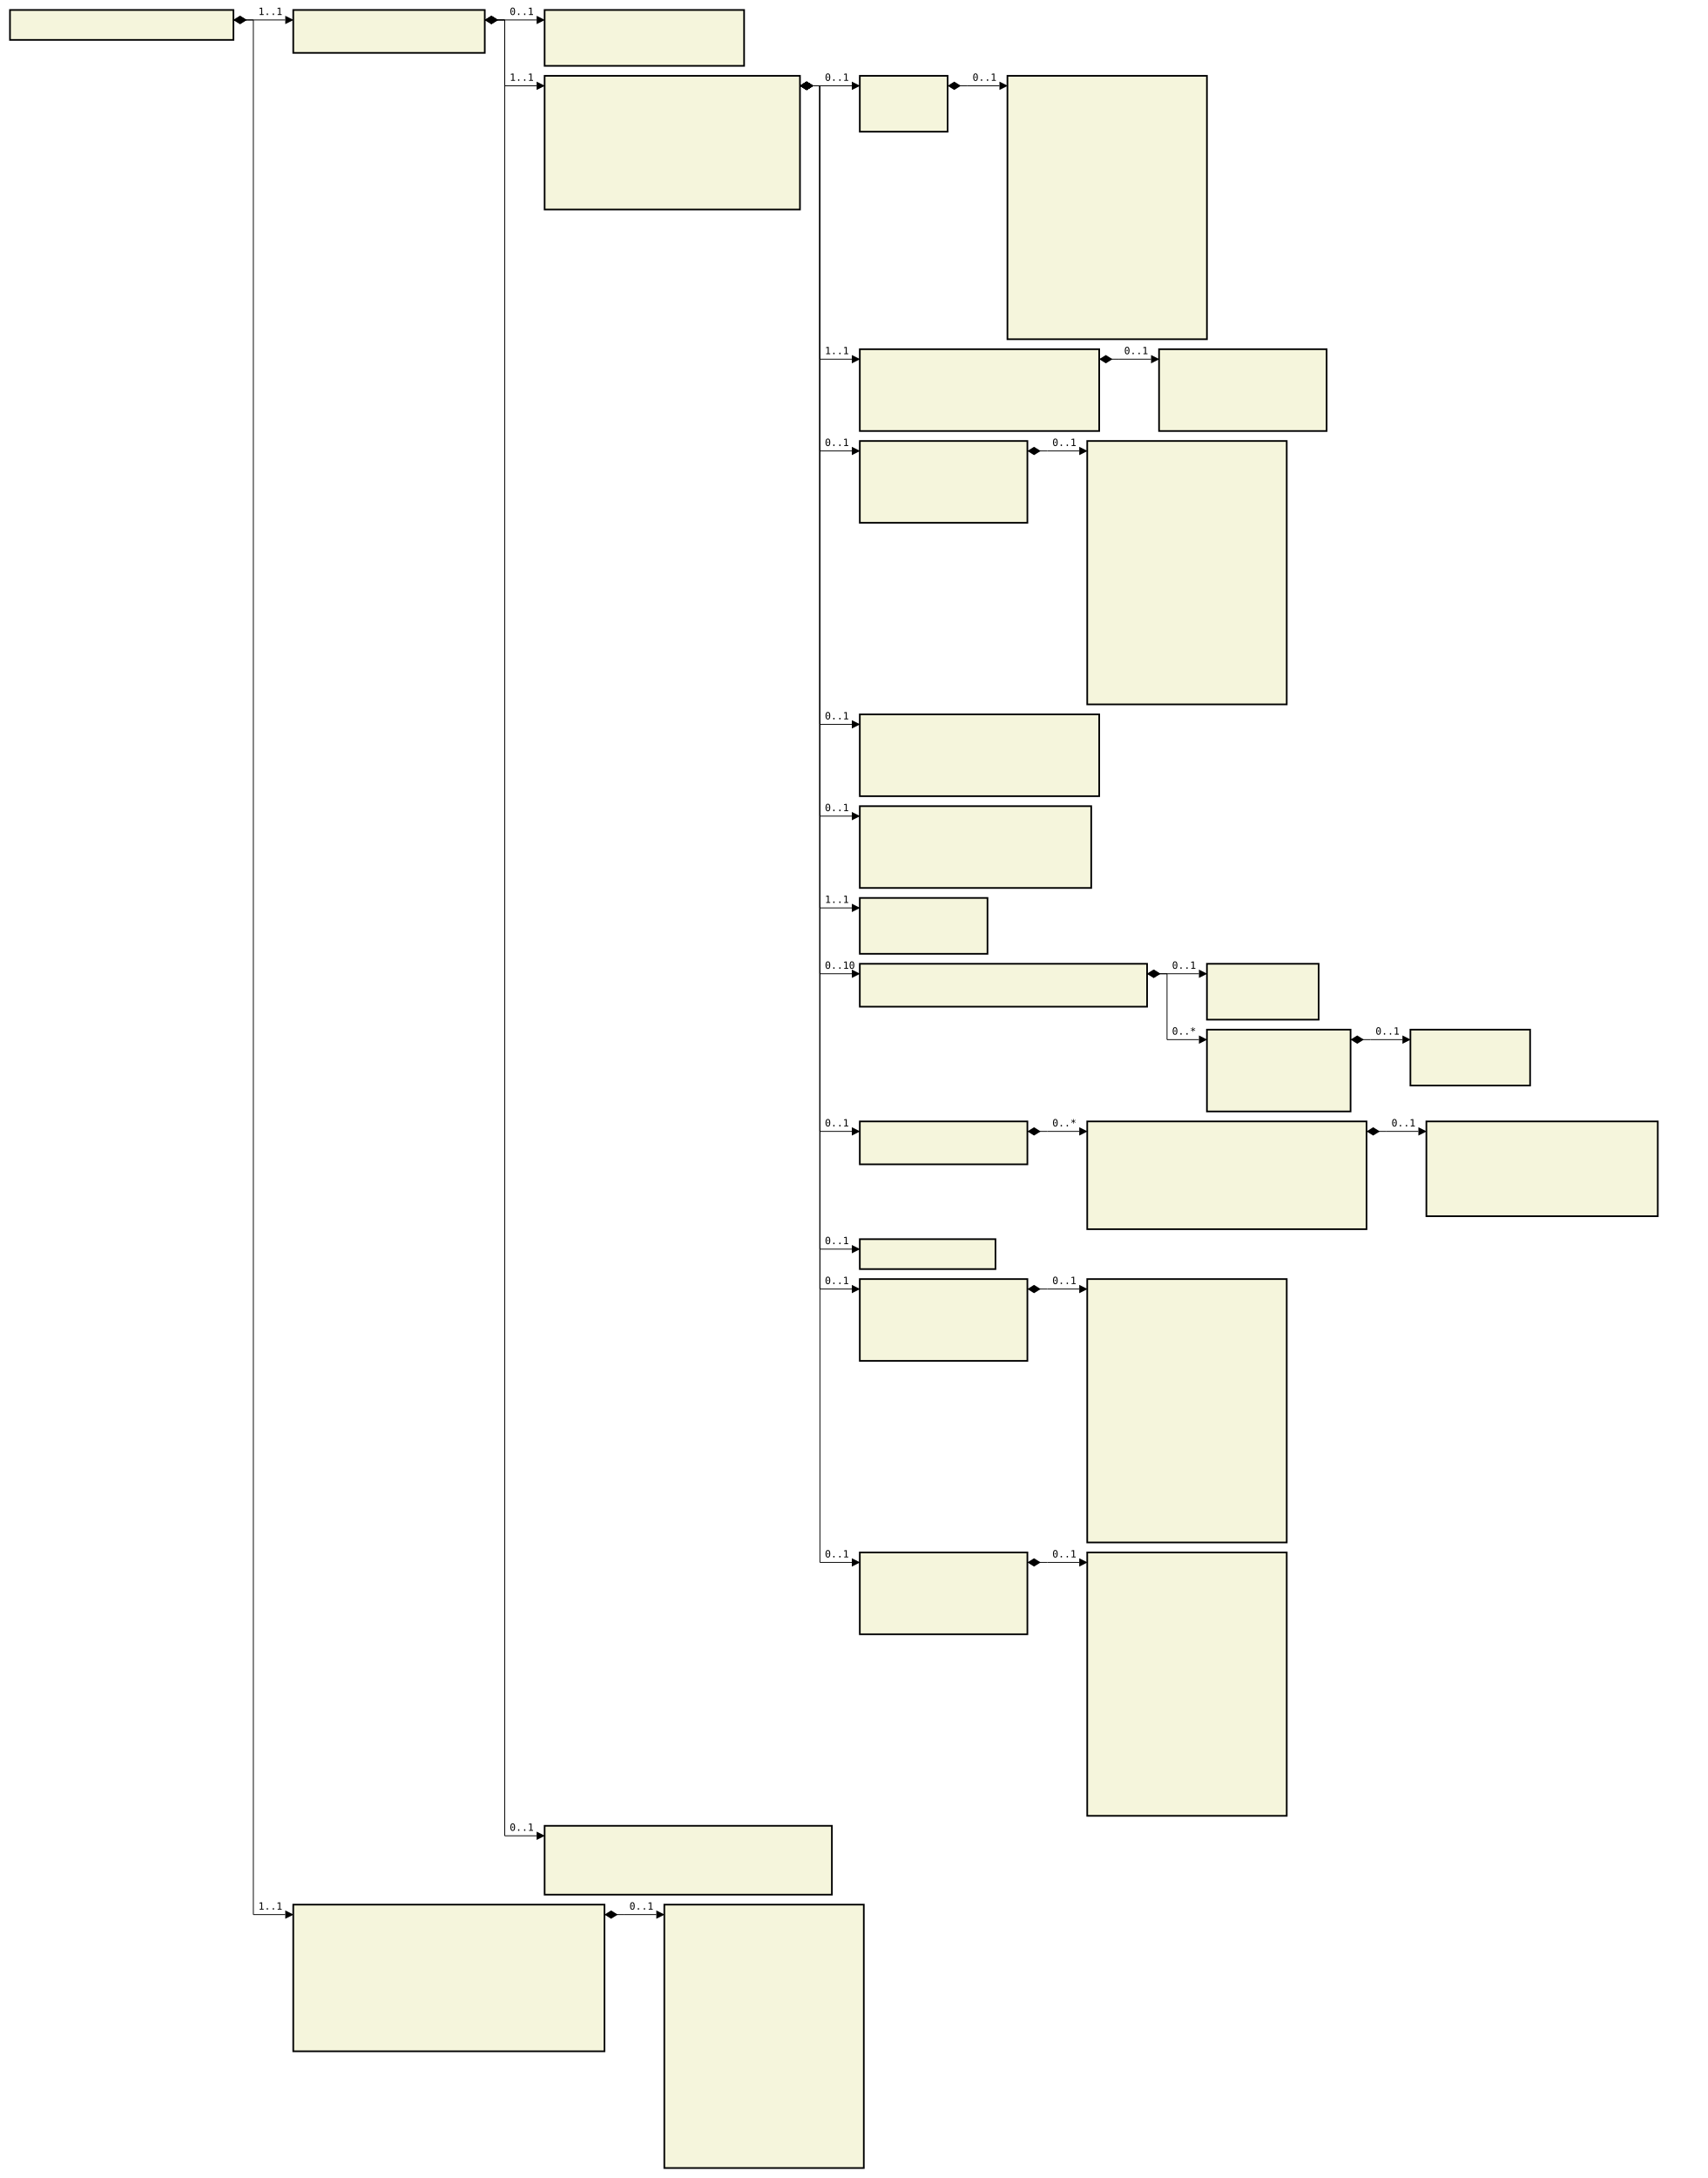
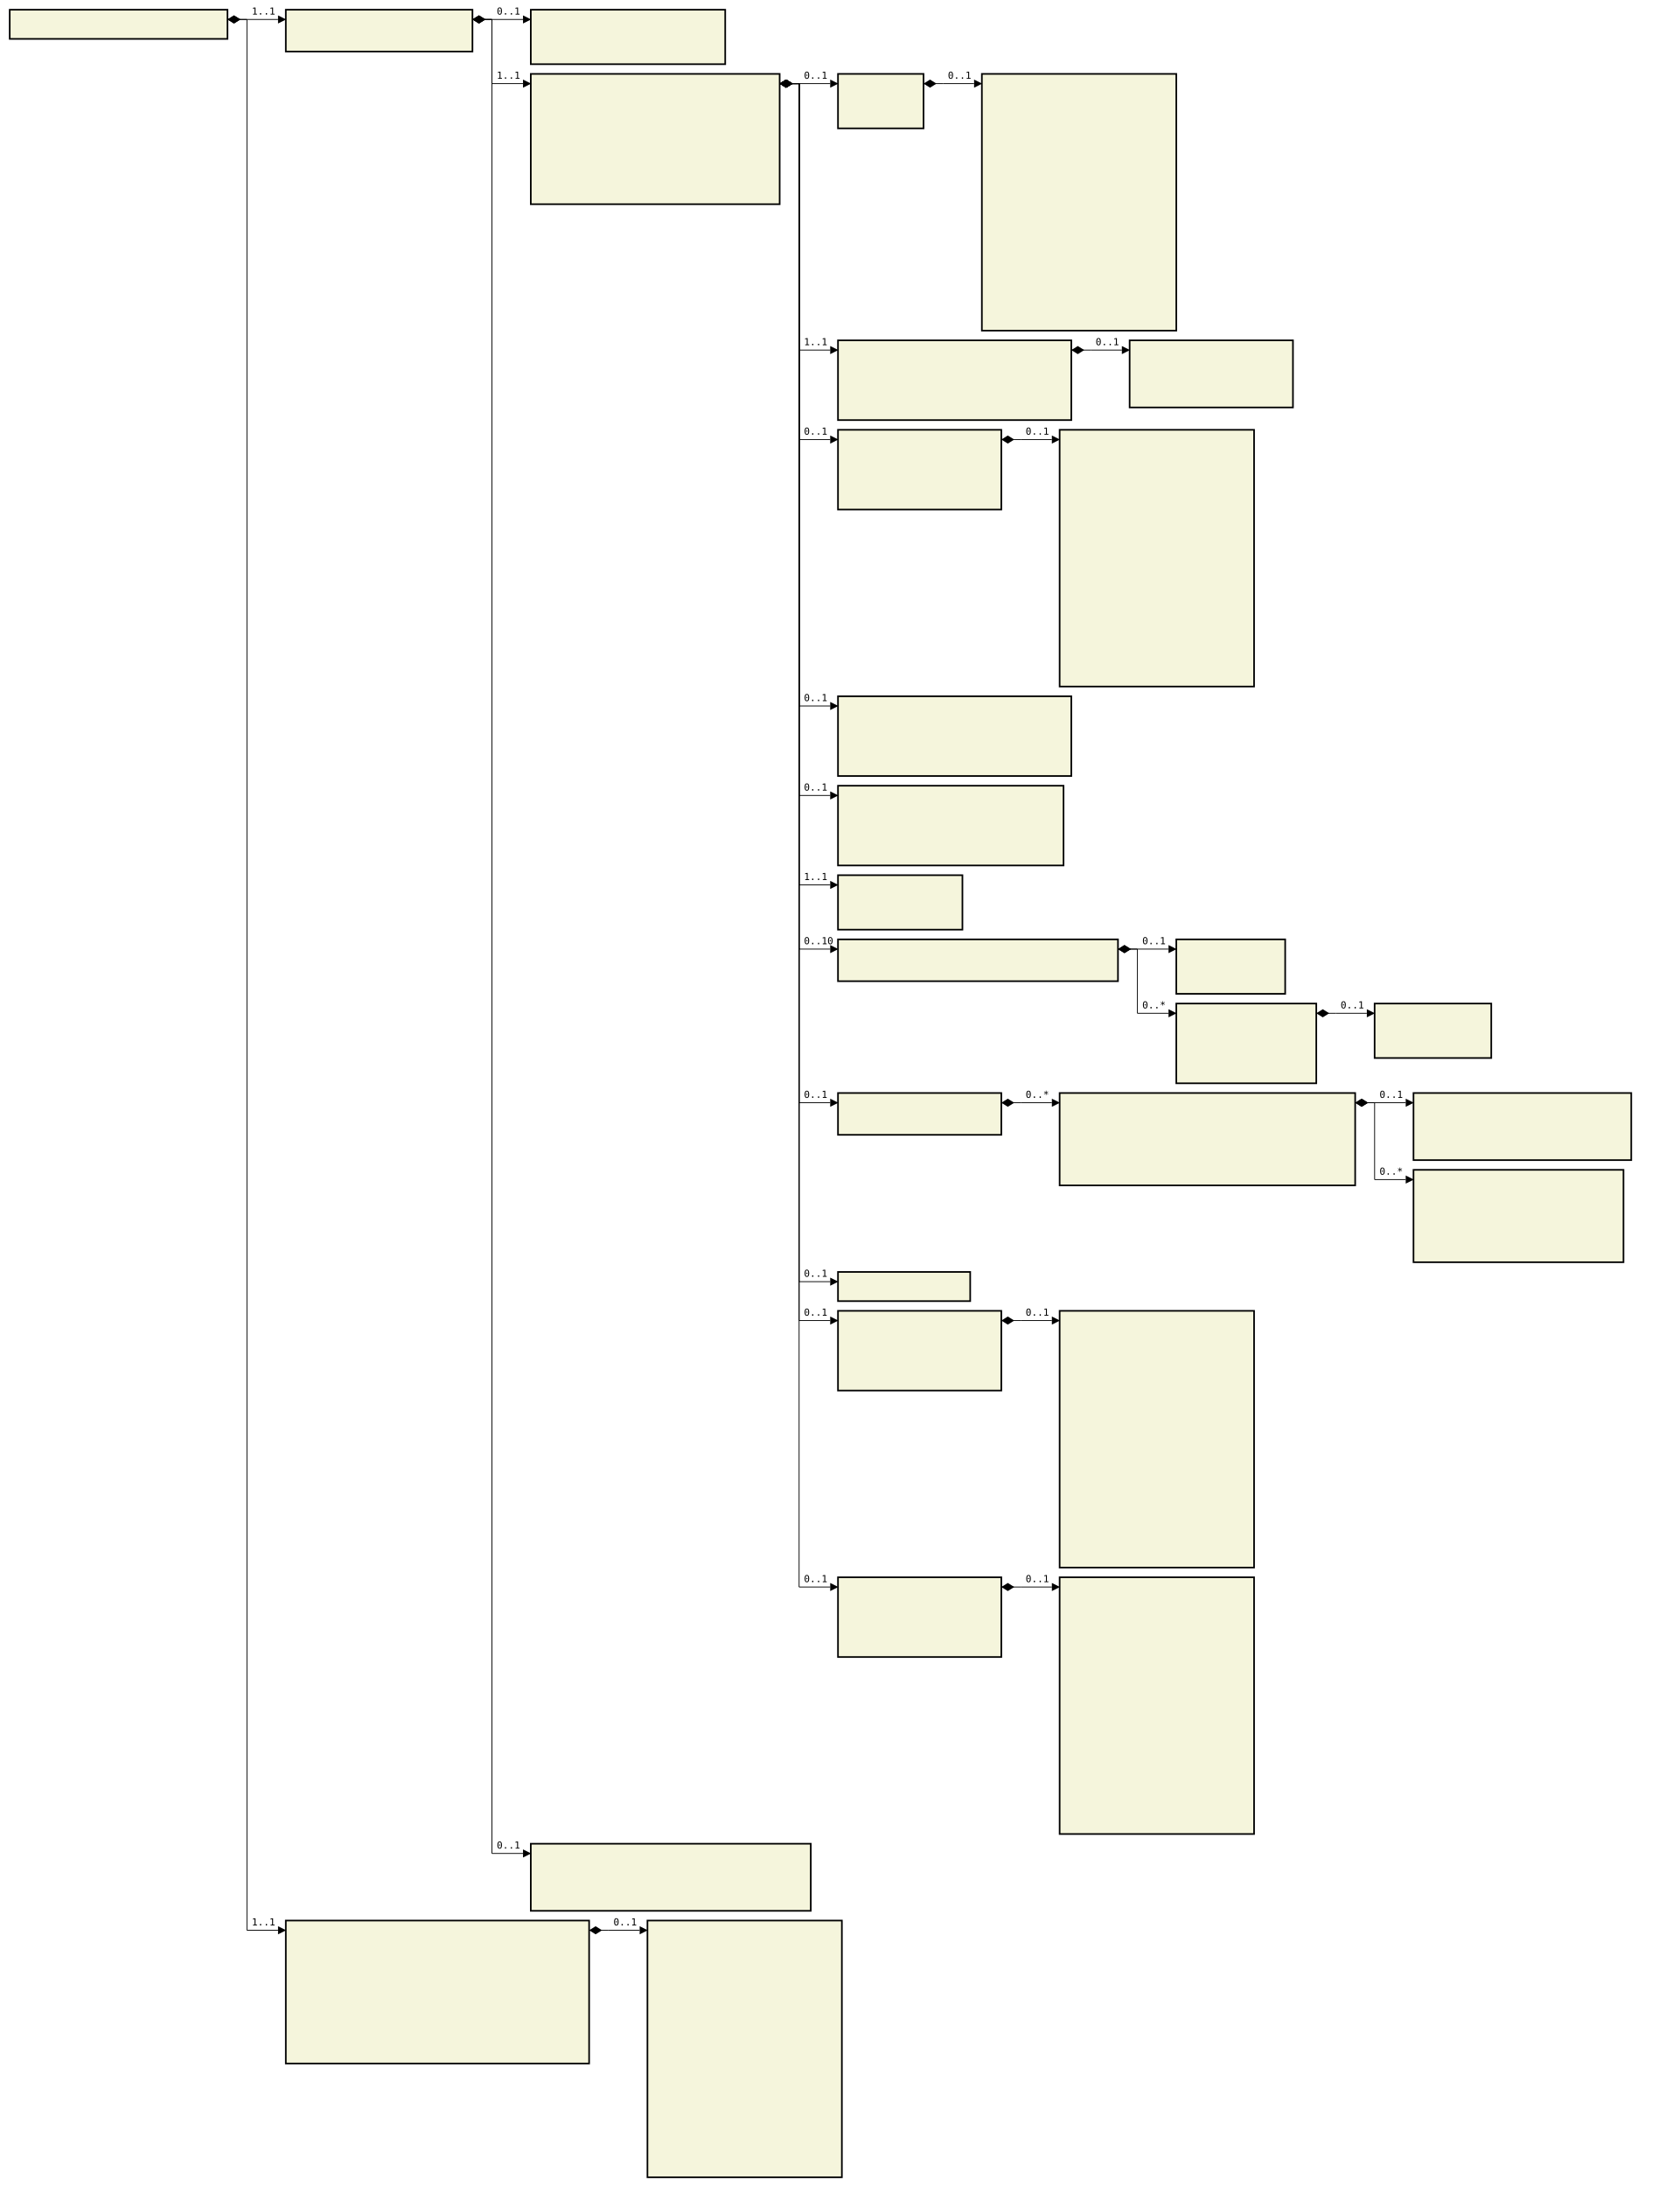
- <svg xmlns="http://www.w3.org/2000/svg" font-family="monospace" width="171.2em" height="218.3em" style="background-color:white">
+ <svg xmlns="http://www.w3.org/2000/svg" font-family="monospace" width="172.8em" height="224.9em" style="background-color:white">
  <defs>
    <marker id="Triangle" viewBox="0 0 10 10" refX="0" refY="5" markerUnits="strokeWidth" markerWidth="15" markerHeight="10" orient="auto">
      <path d="M 0 0 L 10 5 L 0 10 z" />
    </marker>
    <marker id="Diamond" viewBox="0 0 16 10" refX="0" refY="5" markerUnits="strokeWidth" markerWidth="20" markerHeight="10" orient="auto">
      <path d="M 0 5 L 8 10 L 16 5 L 8 0 z" />
    </marker>
  </defs>
  <rect x="1em" y="1em" width="22.4em" height="3em" fill="beige" stroke="black" stroke-width="2" />
  <text style="font-weight:bold" text-anchor="middle" x="12.2em" y="2.3em" fill="black">
</text>
  <rect x="29.4em" y="1em" width="19.2em" height="4.3em" fill="beige" stroke="black" stroke-width="2" />
  <text style="font-weight:bold" text-anchor="middle" x="39em" y="2.3em" fill="black">
</text>
  <text x="30.4em" y="4.3em" fill="darkslateblue">
</text>
  <rect x="54.6em" y="1em" width="20em" height="5.6em" fill="beige" stroke="black" stroke-width="2" />
  <text style="font-weight:bold" text-anchor="middle" x="64.6em" y="2.3em" fill="black">
</text>
  <text x="55.6em" y="4.3em" fill="darkslateblue">
</text>
  <text x="55.6em" y="5.6em" fill="darkslateblue">
</text>
  <rect x="54.6em" y="7.6em" width="25.6em" height="13.4em" fill="beige" stroke="black" stroke-width="2" />
  <text style="font-weight:bold" text-anchor="middle" x="67.4em" y="8.9em" fill="black">
</text>
  <text x="55.6em" y="10.9em" fill="darkslateblue">
</text>
  <text x="55.6em" y="12.2em" fill="darkslateblue">
</text>
  <text x="55.6em" y="13.5em" fill="darkslateblue">
</text>
  <text x="55.6em" y="14.8em" fill="darkslateblue">
</text>
  <text x="55.6em" y="16.1em" fill="darkslateblue">
</text>
  <text x="55.6em" y="17.4em" fill="darkslateblue">
</text>
  <text x="55.6em" y="18.7em" fill="darkslateblue">
</text>
  <text x="55.6em" y="20em" fill="darkslateblue">
</text>
  <rect x="86.2em" y="7.6em" width="8.8em" height="5.6em" fill="beige" stroke="black" stroke-width="2" />
  <text style="font-weight:bold" text-anchor="middle" x="90.6em" y="8.9em" fill="black">
</text>
  <text x="87.2em" y="10.9em" fill="darkslateblue">
</text>
  <text x="87.2em" y="12.2em" fill="darkslateblue">
</text>
  <rect x="101em" y="7.6em" width="20em" height="26.4em" fill="beige" stroke="black" stroke-width="2" />
  <text style="font-weight:bold" text-anchor="middle" x="111em" y="8.9em" fill="black">
</text>
  <text x="102em" y="10.9em" fill="darkslateblue">
</text>
  <text x="102em" y="12.2em" fill="darkslateblue">
</text>
  <text x="102em" y="13.5em" fill="darkslateblue">
</text>
  <text x="102em" y="14.8em" fill="darkslateblue">
</text>
  <text x="102em" y="16.1em" fill="darkslateblue">
</text>
  <text x="102em" y="17.4em" fill="darkslateblue">
</text>
  <text x="102em" y="18.7em" fill="darkslateblue">
</text>
  <text x="102em" y="20em" fill="darkslateblue">
</text>
  <text x="102em" y="21.3em" fill="darkslateblue">
</text>
  <text x="102em" y="22.6em" fill="darkslateblue">
</text>
  <text x="102em" y="23.9em" fill="darkslateblue">
</text>
  <text x="102em" y="25.2em" fill="darkslateblue">
</text>
  <text x="102em" y="26.5em" fill="darkslateblue">
</text>
  <text x="102em" y="27.8em" fill="darkslateblue">
</text>
  <text x="102em" y="29.1em" fill="darkslateblue">
</text>
  <text x="102em" y="30.4em" fill="darkslateblue">
</text>
  <text x="102em" y="31.7em" fill="darkslateblue">
</text>
  <text x="102em" y="33em" fill="darkslateblue">
</text>
  <rect x="86.2em" y="35em" width="24em" height="8.2em" fill="beige" stroke="black" stroke-width="2" />
  <text style="font-weight:bold" text-anchor="middle" x="98.2em" y="36.3em" fill="black">
</text>
  <text x="87.2em" y="38.3em" fill="darkslateblue">
</text>
  <text x="87.2em" y="39.6em" fill="darkslateblue">
</text>
  <text x="87.2em" y="40.9em" fill="darkslateblue">
</text>
  <text x="87.2em" y="42.2em" fill="darkslateblue">
</text>
-   <rect x="116.2em" y="35em" width="16.8em" height="8.2em" fill="beige" stroke="black" stroke-width="2" />
+   <rect x="116.2em" y="35em" width="16.8em" height="6.9em" fill="beige" stroke="black" stroke-width="2" />
  <text style="font-weight:bold" text-anchor="middle" x="124.6em" y="36.3em" fill="black">
</text>
  <text x="117.2em" y="38.3em" fill="darkslateblue">
</text>
  <text x="117.2em" y="39.6em" fill="darkslateblue">
</text>
  <text x="117.2em" y="40.9em" fill="darkslateblue">
- </text>
-   <text x="117.2em" y="42.2em" fill="darkslateblue">
</text>
  <rect x="86.2em" y="44.2em" width="16.8em" height="8.2em" fill="beige" stroke="black" stroke-width="2" />
  <text style="font-weight:bold" text-anchor="middle" x="94.6em" y="45.5em" fill="black">
</text>
  <text x="87.2em" y="47.5em" fill="darkslateblue">
</text>
  <text x="87.2em" y="48.8em" fill="darkslateblue">
</text>
  <text x="87.2em" y="50.1em" fill="darkslateblue">
</text>
  <text x="87.2em" y="51.4em" fill="darkslateblue">
</text>
  <rect x="109em" y="44.2em" width="20em" height="26.4em" fill="beige" stroke="black" stroke-width="2" />
  <text style="font-weight:bold" text-anchor="middle" x="119em" y="45.5em" fill="black">
</text>
  <text x="110em" y="47.5em" fill="darkslateblue">
</text>
  <text x="110em" y="48.8em" fill="darkslateblue">
</text>
  <text x="110em" y="50.1em" fill="darkslateblue">
</text>
  <text x="110em" y="51.4em" fill="darkslateblue">
</text>
  <text x="110em" y="52.7em" fill="darkslateblue">
</text>
  <text x="110em" y="54em" fill="darkslateblue">
</text>
  <text x="110em" y="55.3em" fill="darkslateblue">
</text>
  <text x="110em" y="56.6em" fill="darkslateblue">
</text>
  <text x="110em" y="57.9em" fill="darkslateblue">
</text>
  <text x="110em" y="59.2em" fill="darkslateblue">
</text>
  <text x="110em" y="60.5em" fill="darkslateblue">
</text>
  <text x="110em" y="61.8em" fill="darkslateblue">
</text>
  <text x="110em" y="63.1em" fill="darkslateblue">
</text>
  <text x="110em" y="64.4em" fill="darkslateblue">
</text>
  <text x="110em" y="65.7em" fill="darkslateblue">
</text>
  <text x="110em" y="67em" fill="darkslateblue">
</text>
  <text x="110em" y="68.3em" fill="darkslateblue">
</text>
  <text x="110em" y="69.6em" fill="darkslateblue">
</text>
  <rect x="86.2em" y="71.6em" width="24em" height="8.2em" fill="beige" stroke="black" stroke-width="2" />
  <text style="font-weight:bold" text-anchor="middle" x="98.2em" y="72.9em" fill="black">
</text>
  <text x="87.2em" y="74.9em" fill="darkslateblue">
</text>
  <text x="87.2em" y="76.2em" fill="darkslateblue">
</text>
  <text x="87.2em" y="77.5em" fill="darkslateblue">
</text>
  <text x="87.2em" y="78.8em" fill="darkslateblue">
</text>
  <rect x="86.2em" y="80.8em" width="23.2em" height="8.2em" fill="beige" stroke="black" stroke-width="2" />
  <text style="font-weight:bold" text-anchor="middle" x="97.8em" y="82.1em" fill="black">
</text>
  <text x="87.2em" y="84.1em" fill="darkslateblue">
</text>
  <text x="87.2em" y="85.4em" fill="darkslateblue">
</text>
  <text x="87.2em" y="86.7em" fill="darkslateblue">
</text>
  <text x="87.2em" y="88em" fill="darkslateblue">
</text>
  <rect x="86.2em" y="90em" width="12.8em" height="5.6em" fill="beige" stroke="black" stroke-width="2" />
  <text style="font-weight:bold" text-anchor="middle" x="92.6em" y="91.3em" fill="black">
</text>
  <text x="87.2em" y="93.3em" fill="darkslateblue">
</text>
  <text x="87.2em" y="94.6em" fill="darkslateblue">
</text>
  <rect x="86.2em" y="96.6em" width="28.8em" height="4.3em" fill="beige" stroke="black" stroke-width="2" />
  <text style="font-weight:bold" text-anchor="middle" x="100.6em" y="97.9em" fill="black">
</text>
  <text x="87.2em" y="99.9em" fill="darkslateblue">
</text>
  <rect x="121em" y="96.6em" width="11.2em" height="5.6em" fill="beige" stroke="black" stroke-width="2" />
  <text style="font-weight:bold" text-anchor="middle" x="126.6em" y="97.9em" fill="black">
</text>
  <text x="122em" y="99.9em" fill="darkslateblue">
</text>
  <text x="122em" y="101.2em" fill="darkslateblue">
</text>
  <rect x="121em" y="103.2em" width="14.4em" height="8.2em" fill="beige" stroke="black" stroke-width="2" />
  <text style="font-weight:bold" text-anchor="middle" x="128.2em" y="104.5em" fill="black">
</text>
  <text x="122em" y="106.5em" fill="darkslateblue">
</text>
  <text x="122em" y="107.8em" fill="darkslateblue">
</text>
  <text x="122em" y="109.1em" fill="darkslateblue">
</text>
  <text x="122em" y="110.4em" fill="darkslateblue">
</text>
  <rect x="141.4em" y="103.2em" width="12em" height="5.6em" fill="beige" stroke="black" stroke-width="2" />
  <text style="font-weight:bold" text-anchor="middle" x="147.4em" y="104.5em" fill="black">
</text>
  <text x="142.4em" y="106.5em" fill="darkslateblue">
</text>
  <text x="142.4em" y="107.8em" fill="darkslateblue">
</text>
  <rect x="86.2em" y="112.4em" width="16.8em" height="4.3em" fill="beige" stroke="black" stroke-width="2" />
  <text style="font-weight:bold" text-anchor="middle" x="94.6em" y="113.7em" fill="black">
</text>
  <text x="87.2em" y="115.7em" fill="darkslateblue">
</text>
-   <rect x="109em" y="112.4em" width="28em" height="10.8em" fill="beige" stroke="black" stroke-width="2" />
-   <text style="font-weight:bold" text-anchor="middle" x="123em" y="113.7em" fill="black">
+   <rect x="109em" y="112.4em" width="30.4em" height="9.5em" fill="beige" stroke="black" stroke-width="2" />
+   <text style="font-weight:bold" text-anchor="middle" x="124.2em" y="113.7em" fill="black">
</text>
  <text x="110em" y="115.7em" fill="darkslateblue">
</text>
  <text x="110em" y="117em" fill="darkslateblue">
</text>
  <text x="110em" y="118.3em" fill="darkslateblue">
</text>
  <text x="110em" y="119.6em" fill="darkslateblue">
</text>
  <text x="110em" y="120.9em" fill="darkslateblue">
</text>
-   <text x="110em" y="122.2em" fill="darkslateblue">
- </text>
-   <rect x="143em" y="112.4em" width="23.2em" height="9.5em" fill="beige" stroke="black" stroke-width="2" />
-   <text style="font-weight:bold" text-anchor="middle" x="154.6em" y="113.7em" fill="black">
- </text>
-   <text x="144em" y="115.7em" fill="darkslateblue">
- </text>
-   <text x="144em" y="117em" fill="darkslateblue">
- </text>
-   <text x="144em" y="118.3em" fill="darkslateblue">
- </text>
-   <text x="144em" y="119.6em" fill="darkslateblue">
- </text>
-   <text x="144em" y="120.9em" fill="darkslateblue">
- </text>
-   <rect x="86.2em" y="124.2em" width="13.6em" height="3em" fill="beige" stroke="black" stroke-width="2" />
-   <text style="font-weight:bold" text-anchor="middle" x="93em" y="125.5em" fill="black">
- </text>
-   <rect x="86.2em" y="128.2em" width="16.8em" height="8.2em" fill="beige" stroke="black" stroke-width="2" />
-   <text style="font-weight:bold" text-anchor="middle" x="94.6em" y="129.5em" fill="black">
- </text>
-   <text x="87.2em" y="131.5em" fill="darkslateblue">
- </text>
-   <text x="87.2em" y="132.8em" fill="darkslateblue">
- </text>
-   <text x="87.2em" y="134.1em" fill="darkslateblue">
- </text>
-   <text x="87.2em" y="135.4em" fill="darkslateblue">
- </text>
-   <rect x="109em" y="128.2em" width="20em" height="26.4em" fill="beige" stroke="black" stroke-width="2" />
-   <text style="font-weight:bold" text-anchor="middle" x="119em" y="129.5em" fill="black">
- </text>
-   <text x="110em" y="131.5em" fill="darkslateblue">
- </text>
-   <text x="110em" y="132.8em" fill="darkslateblue">
- </text>
-   <text x="110em" y="134.1em" fill="darkslateblue">
- </text>
-   <text x="110em" y="135.4em" fill="darkslateblue">
- </text>
-   <text x="110em" y="136.7em" fill="darkslateblue">
- </text>
-   <text x="110em" y="138em" fill="darkslateblue">
- </text>
-   <text x="110em" y="139.3em" fill="darkslateblue">
- </text>
-   <text x="110em" y="140.6em" fill="darkslateblue">
- </text>
-   <text x="110em" y="141.9em" fill="darkslateblue">
- </text>
-   <text x="110em" y="143.2em" fill="darkslateblue">
- </text>
-   <text x="110em" y="144.5em" fill="darkslateblue">
- </text>
-   <text x="110em" y="145.8em" fill="darkslateblue">
- </text>
-   <text x="110em" y="147.1em" fill="darkslateblue">
- </text>
-   <text x="110em" y="148.4em" fill="darkslateblue">
- </text>
-   <text x="110em" y="149.7em" fill="darkslateblue">
- </text>
-   <text x="110em" y="151em" fill="darkslateblue">
- </text>
-   <text x="110em" y="152.3em" fill="darkslateblue">
- </text>
-   <text x="110em" y="153.6em" fill="darkslateblue">
- </text>
-   <rect x="86.2em" y="155.6em" width="16.8em" height="8.2em" fill="beige" stroke="black" stroke-width="2" />
-   <text style="font-weight:bold" text-anchor="middle" x="94.6em" y="156.9em" fill="black">
- </text>
-   <text x="87.2em" y="158.9em" fill="darkslateblue">
- </text>
-   <text x="87.2em" y="160.2em" fill="darkslateblue">
- </text>
-   <text x="87.2em" y="161.5em" fill="darkslateblue">
- </text>
-   <text x="87.2em" y="162.8em" fill="darkslateblue">
- </text>
-   <rect x="109em" y="155.6em" width="20em" height="26.4em" fill="beige" stroke="black" stroke-width="2" />
-   <text style="font-weight:bold" text-anchor="middle" x="119em" y="156.9em" fill="black">
+   <rect x="145.4em" y="112.4em" width="22.4em" height="6.9em" fill="beige" stroke="black" stroke-width="2" />
+   <text style="font-weight:bold" text-anchor="middle" x="156.6em" y="113.7em" fill="black">
+ </text>
+   <text x="146.4em" y="115.7em" fill="darkslateblue">
+ </text>
+   <text x="146.4em" y="117em" fill="darkslateblue">
+ </text>
+   <text x="146.4em" y="118.3em" fill="darkslateblue">
+ </text>
+   <rect x="145.4em" y="120.3em" width="21.6em" height="9.5em" fill="beige" stroke="black" stroke-width="2" />
+   <text style="font-weight:bold" text-anchor="middle" x="156.2em" y="121.6em" fill="black">
+ </text>
+   <text x="146.4em" y="123.6em" fill="darkslateblue">
+ </text>
+   <text x="146.4em" y="124.9em" fill="darkslateblue">
+ </text>
+   <text x="146.4em" y="126.2em" fill="darkslateblue">
+ </text>
+   <text x="146.4em" y="127.5em" fill="darkslateblue">
+ </text>
+   <text x="146.4em" y="128.8em" fill="darkslateblue">
+ </text>
+   <rect x="86.2em" y="130.8em" width="13.6em" height="3em" fill="beige" stroke="black" stroke-width="2" />
+   <text style="font-weight:bold" text-anchor="middle" x="93em" y="132.1em" fill="black">
+ </text>
+   <rect x="86.2em" y="134.8em" width="16.8em" height="8.2em" fill="beige" stroke="black" stroke-width="2" />
+   <text style="font-weight:bold" text-anchor="middle" x="94.6em" y="136.1em" fill="black">
+ </text>
+   <text x="87.2em" y="138.1em" fill="darkslateblue">
+ </text>
+   <text x="87.2em" y="139.4em" fill="darkslateblue">
+ </text>
+   <text x="87.2em" y="140.7em" fill="darkslateblue">
+ </text>
+   <text x="87.2em" y="142em" fill="darkslateblue">
+ </text>
+   <rect x="109em" y="134.8em" width="20em" height="26.4em" fill="beige" stroke="black" stroke-width="2" />
+   <text style="font-weight:bold" text-anchor="middle" x="119em" y="136.1em" fill="black">
+ </text>
+   <text x="110em" y="138.1em" fill="darkslateblue">
+ </text>
+   <text x="110em" y="139.4em" fill="darkslateblue">
+ </text>
+   <text x="110em" y="140.7em" fill="darkslateblue">
+ </text>
+   <text x="110em" y="142em" fill="darkslateblue">
+ </text>
+   <text x="110em" y="143.3em" fill="darkslateblue">
+ </text>
+   <text x="110em" y="144.6em" fill="darkslateblue">
+ </text>
+   <text x="110em" y="145.9em" fill="darkslateblue">
+ </text>
+   <text x="110em" y="147.2em" fill="darkslateblue">
+ </text>
+   <text x="110em" y="148.5em" fill="darkslateblue">
+ </text>
+   <text x="110em" y="149.8em" fill="darkslateblue">
+ </text>
+   <text x="110em" y="151.1em" fill="darkslateblue">
+ </text>
+   <text x="110em" y="152.4em" fill="darkslateblue">
+ </text>
+   <text x="110em" y="153.7em" fill="darkslateblue">
+ </text>
+   <text x="110em" y="155em" fill="darkslateblue">
+ </text>
+   <text x="110em" y="156.3em" fill="darkslateblue">
+ </text>
+   <text x="110em" y="157.6em" fill="darkslateblue">
</text>
  <text x="110em" y="158.9em" fill="darkslateblue">
</text>
  <text x="110em" y="160.2em" fill="darkslateblue">
</text>
-   <text x="110em" y="161.5em" fill="darkslateblue">
- </text>
-   <text x="110em" y="162.8em" fill="darkslateblue">
- </text>
-   <text x="110em" y="164.1em" fill="darkslateblue">
- </text>
-   <text x="110em" y="165.4em" fill="darkslateblue">
- </text>
-   <text x="110em" y="166.7em" fill="darkslateblue">
- </text>
-   <text x="110em" y="168em" fill="darkslateblue">
- </text>
-   <text x="110em" y="169.3em" fill="darkslateblue">
- </text>
-   <text x="110em" y="170.6em" fill="darkslateblue">
- </text>
-   <text x="110em" y="171.9em" fill="darkslateblue">
- </text>
-   <text x="110em" y="173.2em" fill="darkslateblue">
- </text>
-   <text x="110em" y="174.5em" fill="darkslateblue">
- </text>
-   <text x="110em" y="175.8em" fill="darkslateblue">
- </text>
-   <text x="110em" y="177.1em" fill="darkslateblue">
- </text>
-   <text x="110em" y="178.4em" fill="darkslateblue">
- </text>
-   <text x="110em" y="179.7em" fill="darkslateblue">
- </text>
-   <text x="110em" y="181em" fill="darkslateblue">
- </text>
-   <rect x="54.6em" y="183em" width="28.8em" height="6.9em" fill="beige" stroke="black" stroke-width="2" />
-   <text style="font-weight:bold" text-anchor="middle" x="69em" y="184.3em" fill="black">
- </text>
-   <text x="55.6em" y="186.3em" fill="darkslateblue">
- </text>
-   <text x="55.6em" y="187.6em" fill="darkslateblue">
- </text>
-   <text x="55.6em" y="188.9em" fill="darkslateblue">
- </text>
-   <rect x="29.4em" y="190.9em" width="31.2em" height="14.7em" fill="beige" stroke="black" stroke-width="2" />
-   <text style="font-weight:bold" text-anchor="middle" x="45em" y="192.2em" fill="black">
- </text>
-   <text x="30.4em" y="194.2em" fill="darkslateblue">
- </text>
-   <text x="30.4em" y="195.5em" fill="darkslateblue">
- </text>
-   <text x="30.4em" y="196.8em" fill="darkslateblue">
- </text>
-   <text x="30.4em" y="198.1em" fill="darkslateblue">
- </text>
-   <text x="30.4em" y="199.4em" fill="darkslateblue">
- </text>
-   <text x="30.4em" y="200.7em" fill="darkslateblue">
- </text>
-   <text x="30.4em" y="202em" fill="darkslateblue">
- </text>
-   <text x="30.4em" y="203.3em" fill="darkslateblue">
- </text>
-   <text x="30.4em" y="204.6em" fill="darkslateblue">
- </text>
-   <rect x="66.6em" y="190.9em" width="20em" height="26.4em" fill="beige" stroke="black" stroke-width="2" />
-   <text style="font-weight:bold" text-anchor="middle" x="76.6em" y="192.2em" fill="black">
- </text>
-   <text x="67.6em" y="194.2em" fill="darkslateblue">
- </text>
-   <text x="67.6em" y="195.5em" fill="darkslateblue">
- </text>
-   <text x="67.6em" y="196.8em" fill="darkslateblue">
- </text>
-   <text x="67.6em" y="198.1em" fill="darkslateblue">
- </text>
-   <text x="67.6em" y="199.4em" fill="darkslateblue">
- </text>
-   <text x="67.6em" y="200.7em" fill="darkslateblue">
- </text>
-   <text x="67.6em" y="202em" fill="darkslateblue">
- </text>
-   <text x="67.6em" y="203.3em" fill="darkslateblue">
- </text>
-   <text x="67.6em" y="204.6em" fill="darkslateblue">
- </text>
-   <text x="67.6em" y="205.9em" fill="darkslateblue">
- </text>
-   <text x="67.6em" y="207.2em" fill="darkslateblue">
- </text>
-   <text x="67.6em" y="208.5em" fill="darkslateblue">
- </text>
-   <text x="67.6em" y="209.8em" fill="darkslateblue">
- </text>
-   <text x="67.6em" y="211.1em" fill="darkslateblue">
- </text>
-   <text x="67.6em" y="212.4em" fill="darkslateblue">
- </text>
-   <text x="67.6em" y="213.7em" fill="darkslateblue">
- </text>
-   <text x="67.6em" y="215em" fill="darkslateblue">
- </text>
-   <text x="67.6em" y="216.3em" fill="darkslateblue">
+   <rect x="86.2em" y="162.2em" width="16.8em" height="8.2em" fill="beige" stroke="black" stroke-width="2" />
+   <text style="font-weight:bold" text-anchor="middle" x="94.6em" y="163.5em" fill="black">
+ </text>
+   <text x="87.2em" y="165.5em" fill="darkslateblue">
+ </text>
+   <text x="87.2em" y="166.8em" fill="darkslateblue">
+ </text>
+   <text x="87.2em" y="168.1em" fill="darkslateblue">
+ </text>
+   <text x="87.2em" y="169.4em" fill="darkslateblue">
+ </text>
+   <rect x="109em" y="162.2em" width="20em" height="26.4em" fill="beige" stroke="black" stroke-width="2" />
+   <text style="font-weight:bold" text-anchor="middle" x="119em" y="163.5em" fill="black">
+ </text>
+   <text x="110em" y="165.5em" fill="darkslateblue">
+ </text>
+   <text x="110em" y="166.8em" fill="darkslateblue">
+ </text>
+   <text x="110em" y="168.1em" fill="darkslateblue">
+ </text>
+   <text x="110em" y="169.4em" fill="darkslateblue">
+ </text>
+   <text x="110em" y="170.7em" fill="darkslateblue">
+ </text>
+   <text x="110em" y="172em" fill="darkslateblue">
+ </text>
+   <text x="110em" y="173.3em" fill="darkslateblue">
+ </text>
+   <text x="110em" y="174.6em" fill="darkslateblue">
+ </text>
+   <text x="110em" y="175.9em" fill="darkslateblue">
+ </text>
+   <text x="110em" y="177.2em" fill="darkslateblue">
+ </text>
+   <text x="110em" y="178.5em" fill="darkslateblue">
+ </text>
+   <text x="110em" y="179.8em" fill="darkslateblue">
+ </text>
+   <text x="110em" y="181.1em" fill="darkslateblue">
+ </text>
+   <text x="110em" y="182.4em" fill="darkslateblue">
+ </text>
+   <text x="110em" y="183.7em" fill="darkslateblue">
+ </text>
+   <text x="110em" y="185em" fill="darkslateblue">
+ </text>
+   <text x="110em" y="186.3em" fill="darkslateblue">
+ </text>
+   <text x="110em" y="187.6em" fill="darkslateblue">
+ </text>
+   <rect x="54.6em" y="189.6em" width="28.8em" height="6.9em" fill="beige" stroke="black" stroke-width="2" />
+   <text style="font-weight:bold" text-anchor="middle" x="69em" y="190.9em" fill="black">
+ </text>
+   <text x="55.6em" y="192.9em" fill="darkslateblue">
+ </text>
+   <text x="55.6em" y="194.2em" fill="darkslateblue">
+ </text>
+   <text x="55.6em" y="195.5em" fill="darkslateblue">
+ </text>
+   <rect x="29.4em" y="197.5em" width="31.2em" height="14.7em" fill="beige" stroke="black" stroke-width="2" />
+   <text style="font-weight:bold" text-anchor="middle" x="45em" y="198.8em" fill="black">
+ </text>
+   <text x="30.4em" y="200.8em" fill="darkslateblue">
+ </text>
+   <text x="30.4em" y="202.1em" fill="darkslateblue">
+ </text>
+   <text x="30.4em" y="203.4em" fill="darkslateblue">
+ </text>
+   <text x="30.4em" y="204.7em" fill="darkslateblue">
+ </text>
+   <text x="30.4em" y="206em" fill="darkslateblue">
+ </text>
+   <text x="30.4em" y="207.3em" fill="darkslateblue">
+ </text>
+   <text x="30.4em" y="208.6em" fill="darkslateblue">
+ </text>
+   <text x="30.4em" y="209.9em" fill="darkslateblue">
+ </text>
+   <text x="30.4em" y="211.2em" fill="darkslateblue">
+ </text>
+   <rect x="66.6em" y="197.5em" width="20em" height="26.4em" fill="beige" stroke="black" stroke-width="2" />
+   <text style="font-weight:bold" text-anchor="middle" x="76.6em" y="198.8em" fill="black">
+ </text>
+   <text x="67.6em" y="200.8em" fill="darkslateblue">
+ </text>
+   <text x="67.6em" y="202.1em" fill="darkslateblue">
+ </text>
+   <text x="67.6em" y="203.4em" fill="darkslateblue">
+ </text>
+   <text x="67.6em" y="204.7em" fill="darkslateblue">
+ </text>
+   <text x="67.6em" y="206em" fill="darkslateblue">
+ </text>
+   <text x="67.6em" y="207.3em" fill="darkslateblue">
+ </text>
+   <text x="67.6em" y="208.6em" fill="darkslateblue">
+ </text>
+   <text x="67.6em" y="209.9em" fill="darkslateblue">
+ </text>
+   <text x="67.6em" y="211.2em" fill="darkslateblue">
+ </text>
+   <text x="67.6em" y="212.5em" fill="darkslateblue">
+ </text>
+   <text x="67.6em" y="213.8em" fill="darkslateblue">
+ </text>
+   <text x="67.6em" y="215.1em" fill="darkslateblue">
+ </text>
+   <text x="67.6em" y="216.4em" fill="darkslateblue">
+ </text>
+   <text x="67.6em" y="217.7em" fill="darkslateblue">
+ </text>
+   <text x="67.6em" y="219em" fill="darkslateblue">
+ </text>
+   <text x="67.6em" y="220.3em" fill="darkslateblue">
+ </text>
+   <text x="67.6em" y="221.6em" fill="darkslateblue">
+ </text>
+   <text x="67.6em" y="222.9em" fill="darkslateblue">
</text>
  <line x1="23.4em" y1="2em" x2="25.4em" y2="2em" stroke="black" marker-start="url(#Diamond)" />
  <line x1="25.4em" y1="2em" x2="25.4em" y2="2em" stroke="black" />
  <line x1="25.4em" y1="2em" x2="28.6em" y2="2em" stroke="black" marker-end="url(#Triangle)" />
  <text x="25.9em" y="1.5em">1..1</text>
  <line x1="48.6em" y1="2em" x2="50.6em" y2="2em" stroke="black" marker-start="url(#Diamond)" />
  <line x1="50.6em" y1="2em" x2="50.6em" y2="2em" stroke="black" />
  <line x1="50.6em" y1="2em" x2="53.8em" y2="2em" stroke="black" marker-end="url(#Triangle)" />
  <text x="51.1em" y="1.5em">0..1</text>
  <line x1="48.6em" y1="2em" x2="50.6em" y2="2em" stroke="black" marker-start="url(#Diamond)" />
  <line x1="50.6em" y1="2em" x2="50.6em" y2="8.6em" stroke="black" />
  <line x1="50.6em" y1="8.6em" x2="53.8em" y2="8.6em" stroke="black" marker-end="url(#Triangle)" />
  <text x="51.1em" y="8.1em">1..1</text>
  <line x1="80.2em" y1="8.6em" x2="82.2em" y2="8.6em" stroke="black" marker-start="url(#Diamond)" />
  <line x1="82.2em" y1="8.6em" x2="82.2em" y2="8.6em" stroke="black" />
  <line x1="82.2em" y1="8.6em" x2="85.4em" y2="8.6em" stroke="black" marker-end="url(#Triangle)" />
  <text x="82.7em" y="8.1em">0..1</text>
  <line x1="95em" y1="8.6em" x2="97em" y2="8.6em" stroke="black" marker-start="url(#Diamond)" />
  <line x1="97em" y1="8.6em" x2="97em" y2="8.6em" stroke="black" />
  <line x1="97em" y1="8.6em" x2="100.2em" y2="8.6em" stroke="black" marker-end="url(#Triangle)" />
  <text x="97.5em" y="8.1em">0..1</text>
  <line x1="80.2em" y1="8.6em" x2="82.2em" y2="8.6em" stroke="black" marker-start="url(#Diamond)" />
  <line x1="82.2em" y1="8.6em" x2="82.2em" y2="36em" stroke="black" />
  <line x1="82.2em" y1="36em" x2="85.4em" y2="36em" stroke="black" marker-end="url(#Triangle)" />
  <text x="82.7em" y="35.5em">1..1</text>
  <line x1="110.2em" y1="36em" x2="112.2em" y2="36em" stroke="black" marker-start="url(#Diamond)" />
  <line x1="112.2em" y1="36em" x2="112.2em" y2="36em" stroke="black" />
  <line x1="112.2em" y1="36em" x2="115.4em" y2="36em" stroke="black" marker-end="url(#Triangle)" />
  <text x="112.7em" y="35.5em">0..1</text>
  <line x1="80.2em" y1="8.6em" x2="82.2em" y2="8.6em" stroke="black" marker-start="url(#Diamond)" />
  <line x1="82.2em" y1="8.6em" x2="82.2em" y2="45.2em" stroke="black" />
  <line x1="82.2em" y1="45.2em" x2="85.4em" y2="45.2em" stroke="black" marker-end="url(#Triangle)" />
  <text x="82.7em" y="44.7em">0..1</text>
  <line x1="103em" y1="45.2em" x2="105em" y2="45.2em" stroke="black" marker-start="url(#Diamond)" />
  <line x1="105em" y1="45.2em" x2="105em" y2="45.2em" stroke="black" />
  <line x1="105em" y1="45.2em" x2="108.2em" y2="45.2em" stroke="black" marker-end="url(#Triangle)" />
  <text x="105.5em" y="44.7em">0..1</text>
  <line x1="80.2em" y1="8.6em" x2="82.2em" y2="8.6em" stroke="black" marker-start="url(#Diamond)" />
  <line x1="82.2em" y1="8.6em" x2="82.2em" y2="72.6em" stroke="black" />
  <line x1="82.2em" y1="72.6em" x2="85.4em" y2="72.6em" stroke="black" marker-end="url(#Triangle)" />
  <text x="82.7em" y="72.1em">0..1</text>
  <line x1="80.2em" y1="8.6em" x2="82.2em" y2="8.6em" stroke="black" marker-start="url(#Diamond)" />
  <line x1="82.2em" y1="8.6em" x2="82.2em" y2="81.8em" stroke="black" />
  <line x1="82.2em" y1="81.8em" x2="85.4em" y2="81.8em" stroke="black" marker-end="url(#Triangle)" />
  <text x="82.7em" y="81.3em">0..1</text>
  <line x1="80.2em" y1="8.6em" x2="82.2em" y2="8.6em" stroke="black" marker-start="url(#Diamond)" />
  <line x1="82.2em" y1="8.6em" x2="82.2em" y2="91em" stroke="black" />
  <line x1="82.2em" y1="91em" x2="85.4em" y2="91em" stroke="black" marker-end="url(#Triangle)" />
  <text x="82.7em" y="90.5em">1..1</text>
  <line x1="80.2em" y1="8.6em" x2="82.2em" y2="8.6em" stroke="black" marker-start="url(#Diamond)" />
  <line x1="82.2em" y1="8.6em" x2="82.2em" y2="97.6em" stroke="black" />
  <line x1="82.2em" y1="97.6em" x2="85.4em" y2="97.6em" stroke="black" marker-end="url(#Triangle)" />
  <text x="82.7em" y="97.1em">0..10</text>
  <line x1="115em" y1="97.6em" x2="117em" y2="97.6em" stroke="black" marker-start="url(#Diamond)" />
  <line x1="117em" y1="97.6em" x2="117em" y2="97.6em" stroke="black" />
  <line x1="117em" y1="97.6em" x2="120.2em" y2="97.6em" stroke="black" marker-end="url(#Triangle)" />
  <text x="117.5em" y="97.1em">0..1</text>
  <line x1="115em" y1="97.6em" x2="117em" y2="97.6em" stroke="black" marker-start="url(#Diamond)" />
  <line x1="117em" y1="97.6em" x2="117em" y2="104.2em" stroke="black" />
  <line x1="117em" y1="104.2em" x2="120.2em" y2="104.2em" stroke="black" marker-end="url(#Triangle)" />
  <text x="117.5em" y="103.7em">0..*</text>
  <line x1="135.4em" y1="104.2em" x2="137.4em" y2="104.2em" stroke="black" marker-start="url(#Diamond)" />
  <line x1="137.4em" y1="104.2em" x2="137.4em" y2="104.2em" stroke="black" />
  <line x1="137.4em" y1="104.2em" x2="140.6em" y2="104.2em" stroke="black" marker-end="url(#Triangle)" />
  <text x="137.9em" y="103.7em">0..1</text>
  <line x1="80.2em" y1="8.6em" x2="82.2em" y2="8.6em" stroke="black" marker-start="url(#Diamond)" />
  <line x1="82.2em" y1="8.6em" x2="82.2em" y2="113.4em" stroke="black" />
  <line x1="82.2em" y1="113.4em" x2="85.4em" y2="113.4em" stroke="black" marker-end="url(#Triangle)" />
  <text x="82.7em" y="112.9em">0..1</text>
  <line x1="103em" y1="113.4em" x2="105em" y2="113.4em" stroke="black" marker-start="url(#Diamond)" />
  <line x1="105em" y1="113.4em" x2="105em" y2="113.4em" stroke="black" />
  <line x1="105em" y1="113.4em" x2="108.2em" y2="113.4em" stroke="black" marker-end="url(#Triangle)" />
  <text x="105.5em" y="112.9em">0..*</text>
-   <line x1="137em" y1="113.4em" x2="139em" y2="113.4em" stroke="black" marker-start="url(#Diamond)" />
-   <line x1="139em" y1="113.4em" x2="139em" y2="113.4em" stroke="black" />
-   <line x1="139em" y1="113.4em" x2="142.2em" y2="113.4em" stroke="black" marker-end="url(#Triangle)" />
-   <text x="139.5em" y="112.9em">0..1</text>
-   <line x1="80.2em" y1="8.6em" x2="82.2em" y2="8.6em" stroke="black" marker-start="url(#Diamond)" />
-   <line x1="82.2em" y1="8.6em" x2="82.2em" y2="125.2em" stroke="black" />
-   <line x1="82.2em" y1="125.2em" x2="85.4em" y2="125.2em" stroke="black" marker-end="url(#Triangle)" />
-   <text x="82.7em" y="124.7em">0..1</text>
-   <line x1="80.2em" y1="8.6em" x2="82.2em" y2="8.6em" stroke="black" marker-start="url(#Diamond)" />
-   <line x1="82.2em" y1="8.6em" x2="82.2em" y2="129.2em" stroke="black" />
-   <line x1="82.2em" y1="129.2em" x2="85.4em" y2="129.2em" stroke="black" marker-end="url(#Triangle)" />
-   <text x="82.7em" y="128.7em">0..1</text>
-   <line x1="103em" y1="129.2em" x2="105em" y2="129.2em" stroke="black" marker-start="url(#Diamond)" />
-   <line x1="105em" y1="129.2em" x2="105em" y2="129.2em" stroke="black" />
-   <line x1="105em" y1="129.2em" x2="108.2em" y2="129.2em" stroke="black" marker-end="url(#Triangle)" />
-   <text x="105.5em" y="128.7em">0..1</text>
-   <line x1="80.2em" y1="8.6em" x2="82.2em" y2="8.6em" stroke="black" marker-start="url(#Diamond)" />
-   <line x1="82.2em" y1="8.6em" x2="82.2em" y2="156.6em" stroke="black" />
-   <line x1="82.2em" y1="156.6em" x2="85.4em" y2="156.6em" stroke="black" marker-end="url(#Triangle)" />
-   <text x="82.7em" y="156.1em">0..1</text>
-   <line x1="103em" y1="156.6em" x2="105em" y2="156.6em" stroke="black" marker-start="url(#Diamond)" />
-   <line x1="105em" y1="156.6em" x2="105em" y2="156.6em" stroke="black" />
-   <line x1="105em" y1="156.6em" x2="108.2em" y2="156.6em" stroke="black" marker-end="url(#Triangle)" />
-   <text x="105.5em" y="156.1em">0..1</text>
+   <line x1="139.4em" y1="113.4em" x2="141.4em" y2="113.4em" stroke="black" marker-start="url(#Diamond)" />
+   <line x1="141.4em" y1="113.4em" x2="141.4em" y2="113.4em" stroke="black" />
+   <line x1="141.4em" y1="113.4em" x2="144.6em" y2="113.4em" stroke="black" marker-end="url(#Triangle)" />
+   <text x="141.9em" y="112.9em">0..1</text>
+   <line x1="139.4em" y1="113.4em" x2="141.4em" y2="113.4em" stroke="black" marker-start="url(#Diamond)" />
+   <line x1="141.4em" y1="113.4em" x2="141.4em" y2="121.3em" stroke="black" />
+   <line x1="141.4em" y1="121.3em" x2="144.6em" y2="121.3em" stroke="black" marker-end="url(#Triangle)" />
+   <text x="141.9em" y="120.8em">0..*</text>
+   <line x1="80.2em" y1="8.6em" x2="82.2em" y2="8.6em" stroke="black" marker-start="url(#Diamond)" />
+   <line x1="82.2em" y1="8.6em" x2="82.2em" y2="131.8em" stroke="black" />
+   <line x1="82.2em" y1="131.8em" x2="85.4em" y2="131.8em" stroke="black" marker-end="url(#Triangle)" />
+   <text x="82.7em" y="131.3em">0..1</text>
+   <line x1="80.2em" y1="8.6em" x2="82.2em" y2="8.6em" stroke="black" marker-start="url(#Diamond)" />
+   <line x1="82.2em" y1="8.6em" x2="82.2em" y2="135.8em" stroke="black" />
+   <line x1="82.2em" y1="135.8em" x2="85.4em" y2="135.8em" stroke="black" marker-end="url(#Triangle)" />
+   <text x="82.7em" y="135.3em">0..1</text>
+   <line x1="103em" y1="135.8em" x2="105em" y2="135.8em" stroke="black" marker-start="url(#Diamond)" />
+   <line x1="105em" y1="135.8em" x2="105em" y2="135.8em" stroke="black" />
+   <line x1="105em" y1="135.8em" x2="108.2em" y2="135.8em" stroke="black" marker-end="url(#Triangle)" />
+   <text x="105.5em" y="135.3em">0..1</text>
+   <line x1="80.2em" y1="8.6em" x2="82.2em" y2="8.6em" stroke="black" marker-start="url(#Diamond)" />
+   <line x1="82.2em" y1="8.6em" x2="82.2em" y2="163.2em" stroke="black" />
+   <line x1="82.2em" y1="163.2em" x2="85.4em" y2="163.2em" stroke="black" marker-end="url(#Triangle)" />
+   <text x="82.7em" y="162.7em">0..1</text>
+   <line x1="103em" y1="163.2em" x2="105em" y2="163.2em" stroke="black" marker-start="url(#Diamond)" />
+   <line x1="105em" y1="163.2em" x2="105em" y2="163.2em" stroke="black" />
+   <line x1="105em" y1="163.2em" x2="108.2em" y2="163.2em" stroke="black" marker-end="url(#Triangle)" />
+   <text x="105.5em" y="162.7em">0..1</text>
  <line x1="48.6em" y1="2em" x2="50.6em" y2="2em" stroke="black" marker-start="url(#Diamond)" />
-   <line x1="50.6em" y1="2em" x2="50.6em" y2="184em" stroke="black" />
-   <line x1="50.6em" y1="184em" x2="53.8em" y2="184em" stroke="black" marker-end="url(#Triangle)" />
-   <text x="51.1em" y="183.5em">0..1</text>
+   <line x1="50.6em" y1="2em" x2="50.6em" y2="190.6em" stroke="black" />
+   <line x1="50.6em" y1="190.6em" x2="53.8em" y2="190.6em" stroke="black" marker-end="url(#Triangle)" />
+   <text x="51.1em" y="190.1em">0..1</text>
  <line x1="23.4em" y1="2em" x2="25.4em" y2="2em" stroke="black" marker-start="url(#Diamond)" />
-   <line x1="25.4em" y1="2em" x2="25.4em" y2="191.9em" stroke="black" />
-   <line x1="25.4em" y1="191.9em" x2="28.6em" y2="191.9em" stroke="black" marker-end="url(#Triangle)" />
-   <text x="25.9em" y="191.4em">1..1</text>
-   <line x1="60.6em" y1="191.9em" x2="62.6em" y2="191.9em" stroke="black" marker-start="url(#Diamond)" />
-   <line x1="62.6em" y1="191.9em" x2="62.6em" y2="191.9em" stroke="black" />
-   <line x1="62.6em" y1="191.9em" x2="65.8em" y2="191.9em" stroke="black" marker-end="url(#Triangle)" />
-   <text x="63.1em" y="191.4em">0..1</text>
+   <line x1="25.4em" y1="2em" x2="25.4em" y2="198.5em" stroke="black" />
+   <line x1="25.4em" y1="198.5em" x2="28.6em" y2="198.5em" stroke="black" marker-end="url(#Triangle)" />
+   <text x="25.9em" y="198em">1..1</text>
+   <line x1="60.6em" y1="198.5em" x2="62.6em" y2="198.5em" stroke="black" marker-start="url(#Diamond)" />
+   <line x1="62.6em" y1="198.5em" x2="62.6em" y2="198.5em" stroke="black" />
+   <line x1="62.6em" y1="198.5em" x2="65.8em" y2="198.5em" stroke="black" marker-end="url(#Triangle)" />
+   <text x="63.1em" y="198em">0..1</text>
</svg>
